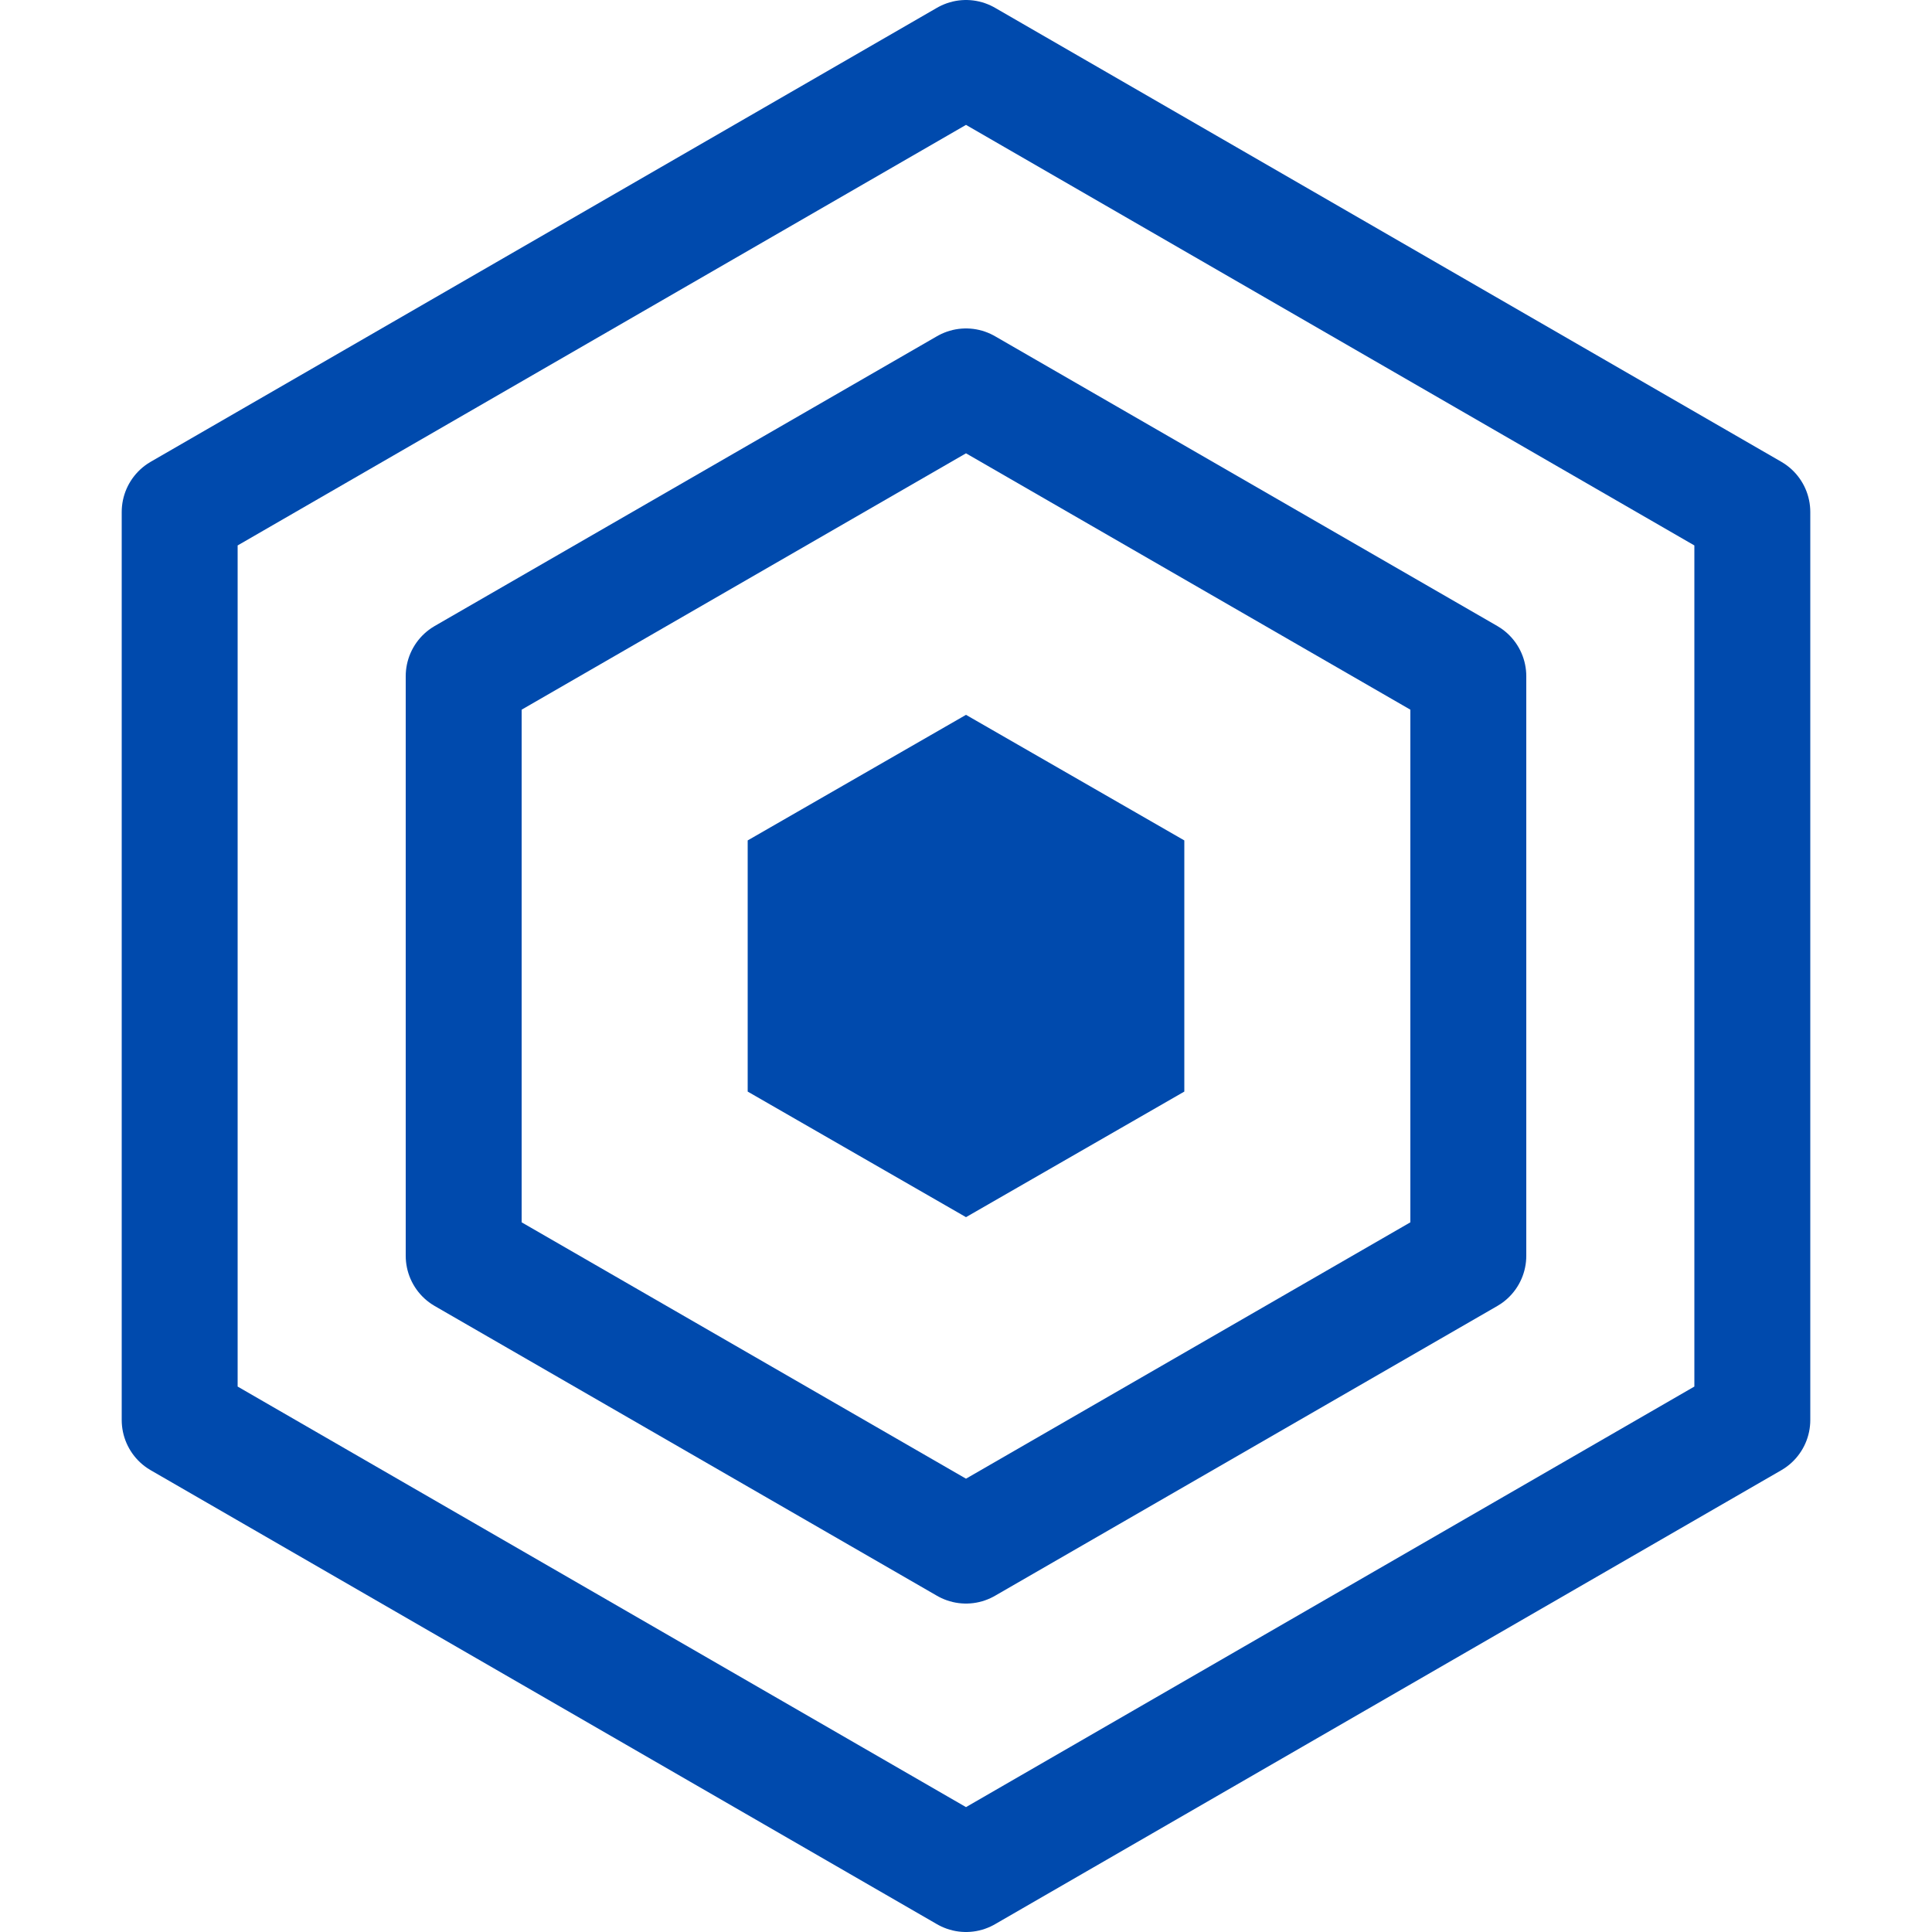
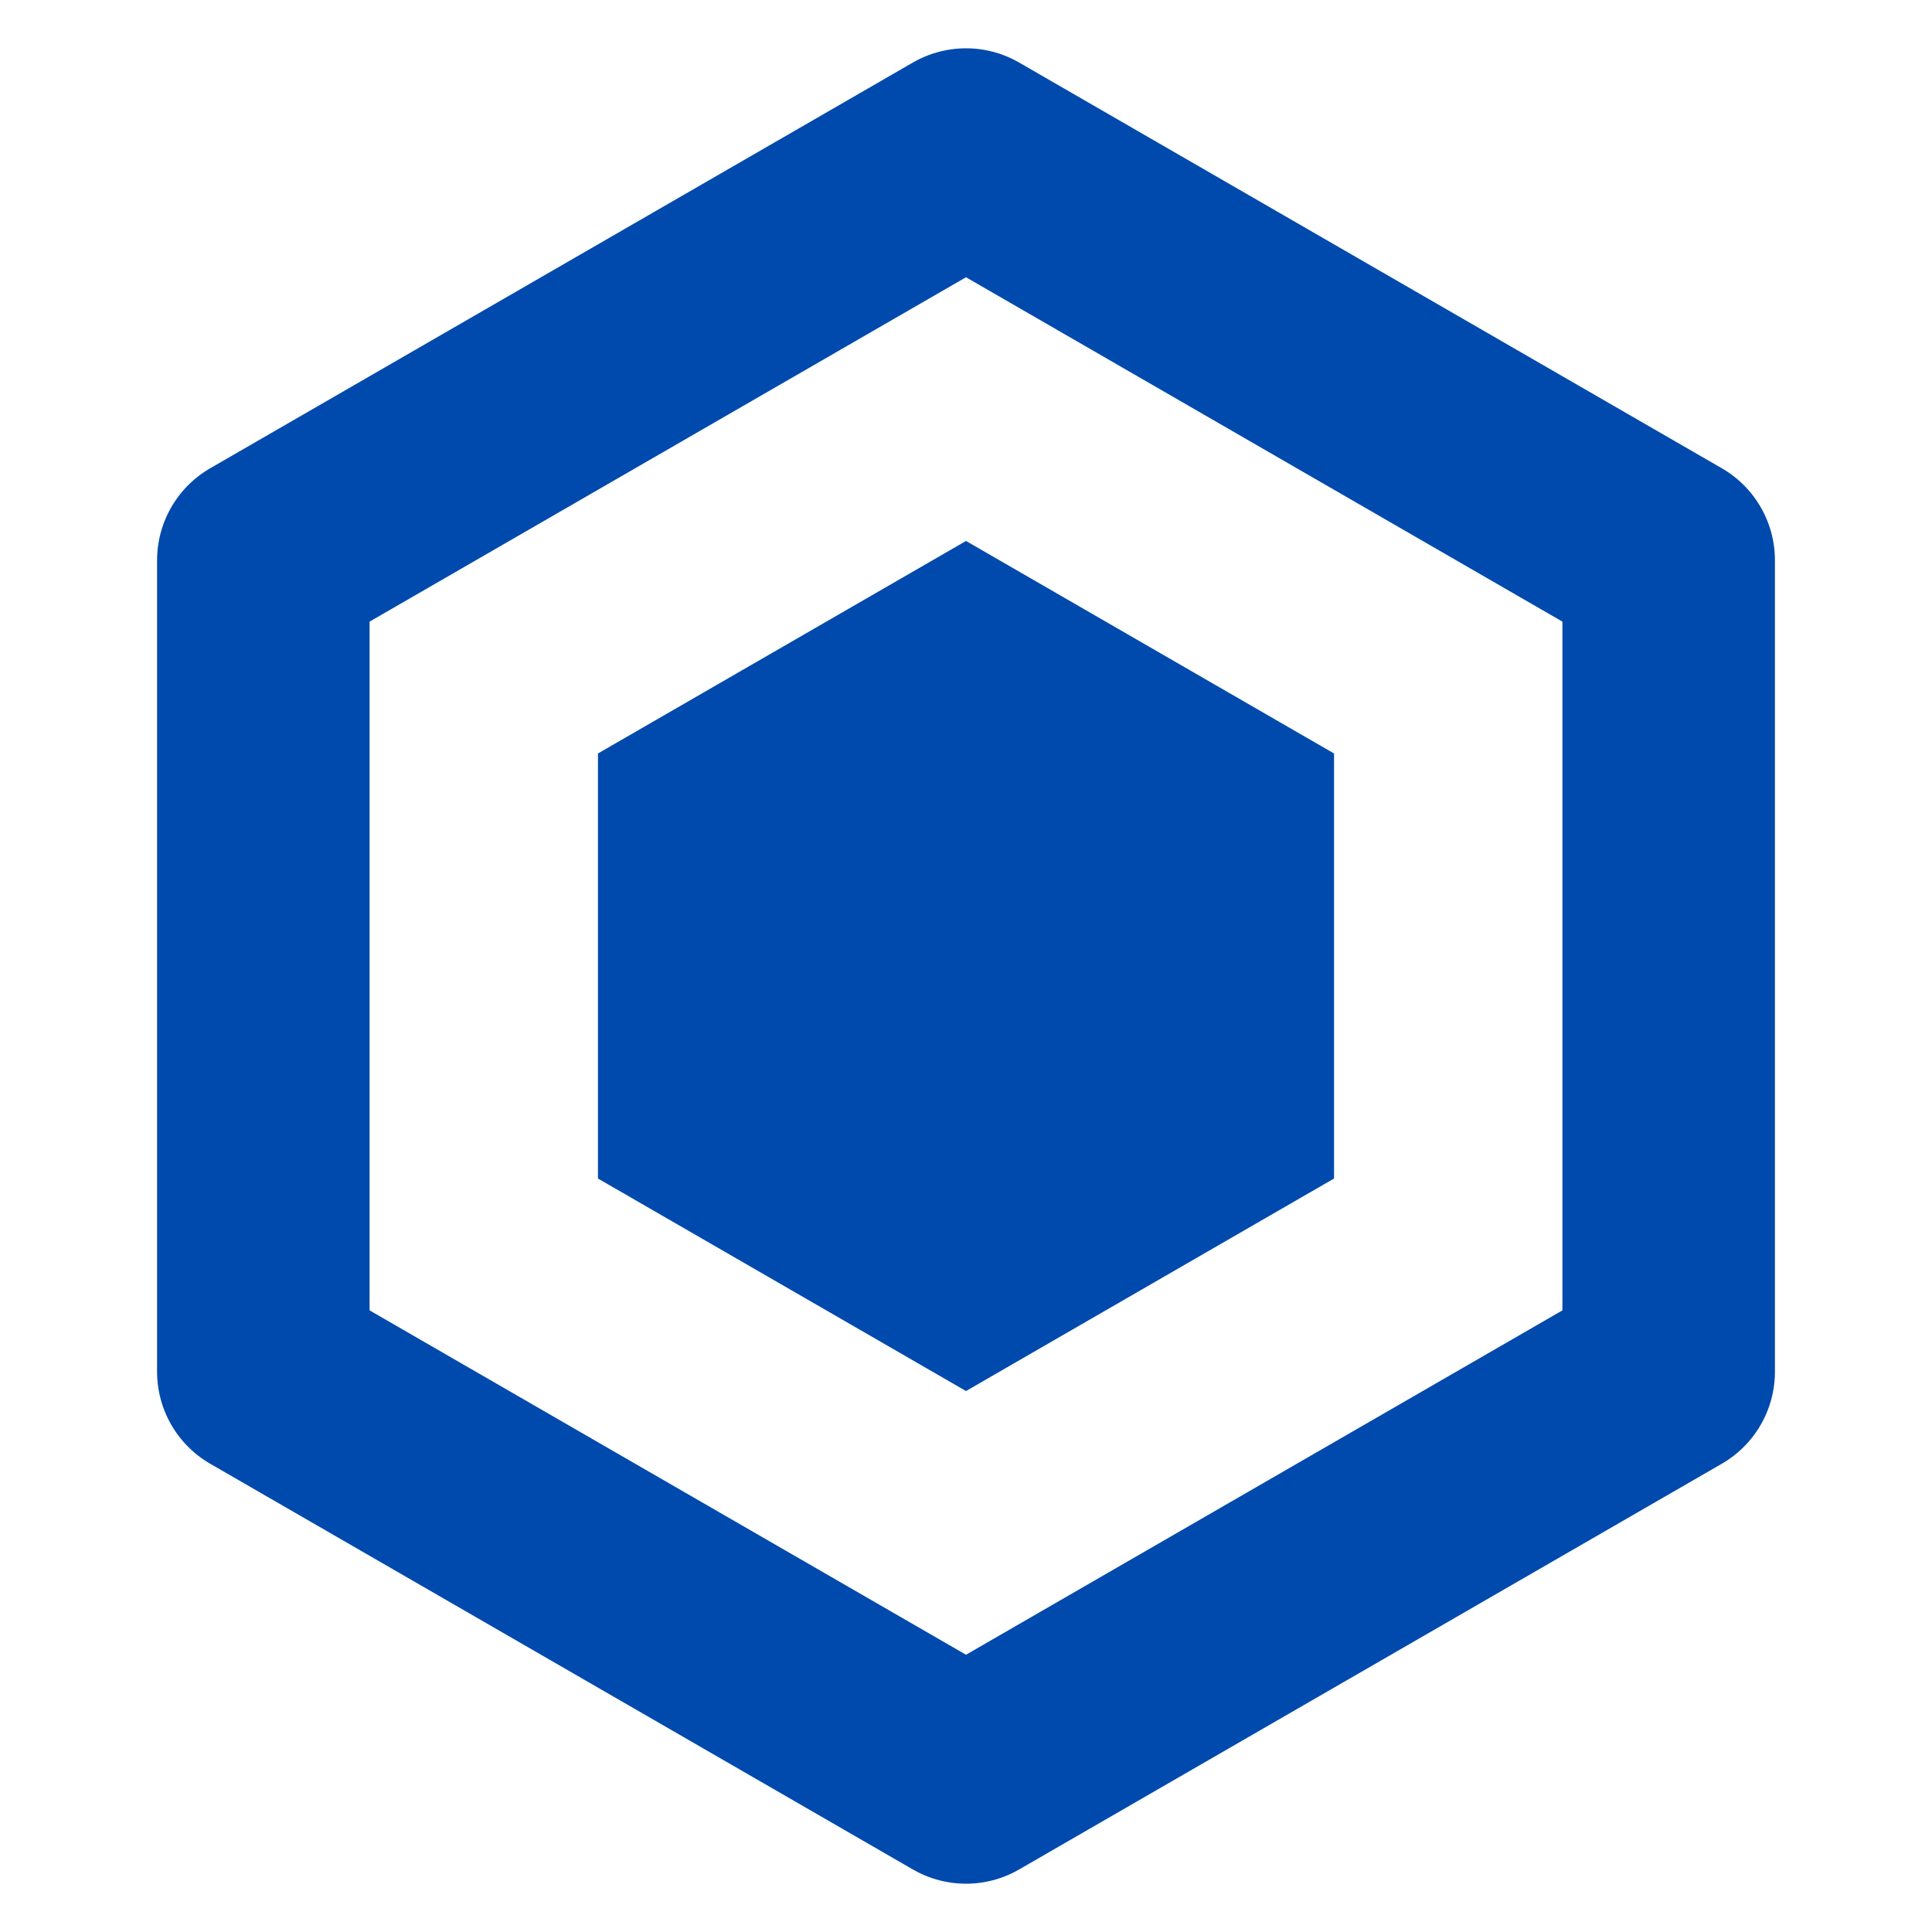
<svg xmlns="http://www.w3.org/2000/svg" viewBox="0 0 100 100" role="img" aria-label="3S Química">
-   <g fill="none" stroke="#004AAD" stroke-linejoin="round">
-     <polygon points="50,3 90.7,26.5 90.7,73.5 50,97 9.3,73.5 9.3,26.5" stroke-width="6" />
-     <polygon points="50,20 76,35 76,65 50,80 24,65 24,35" stroke-width="6" />
-   </g>
-   <polygon points="50,37 61.3,43.5 61.3,56.5 50,63 38.7,56.5 38.7,43.5" fill="#004AAD" />
+   <polygon points="50,8 86.37,29 86.37,71 50,92 13.63,71 13.63,29" fill="none" stroke="#004AAD" stroke-width="11" stroke-linejoin="round" />
+   <polygon points="50,28 69.05,39 69.05,61 50,72 30.95,61 30.95,39" fill="#004AAD" />
</svg>
